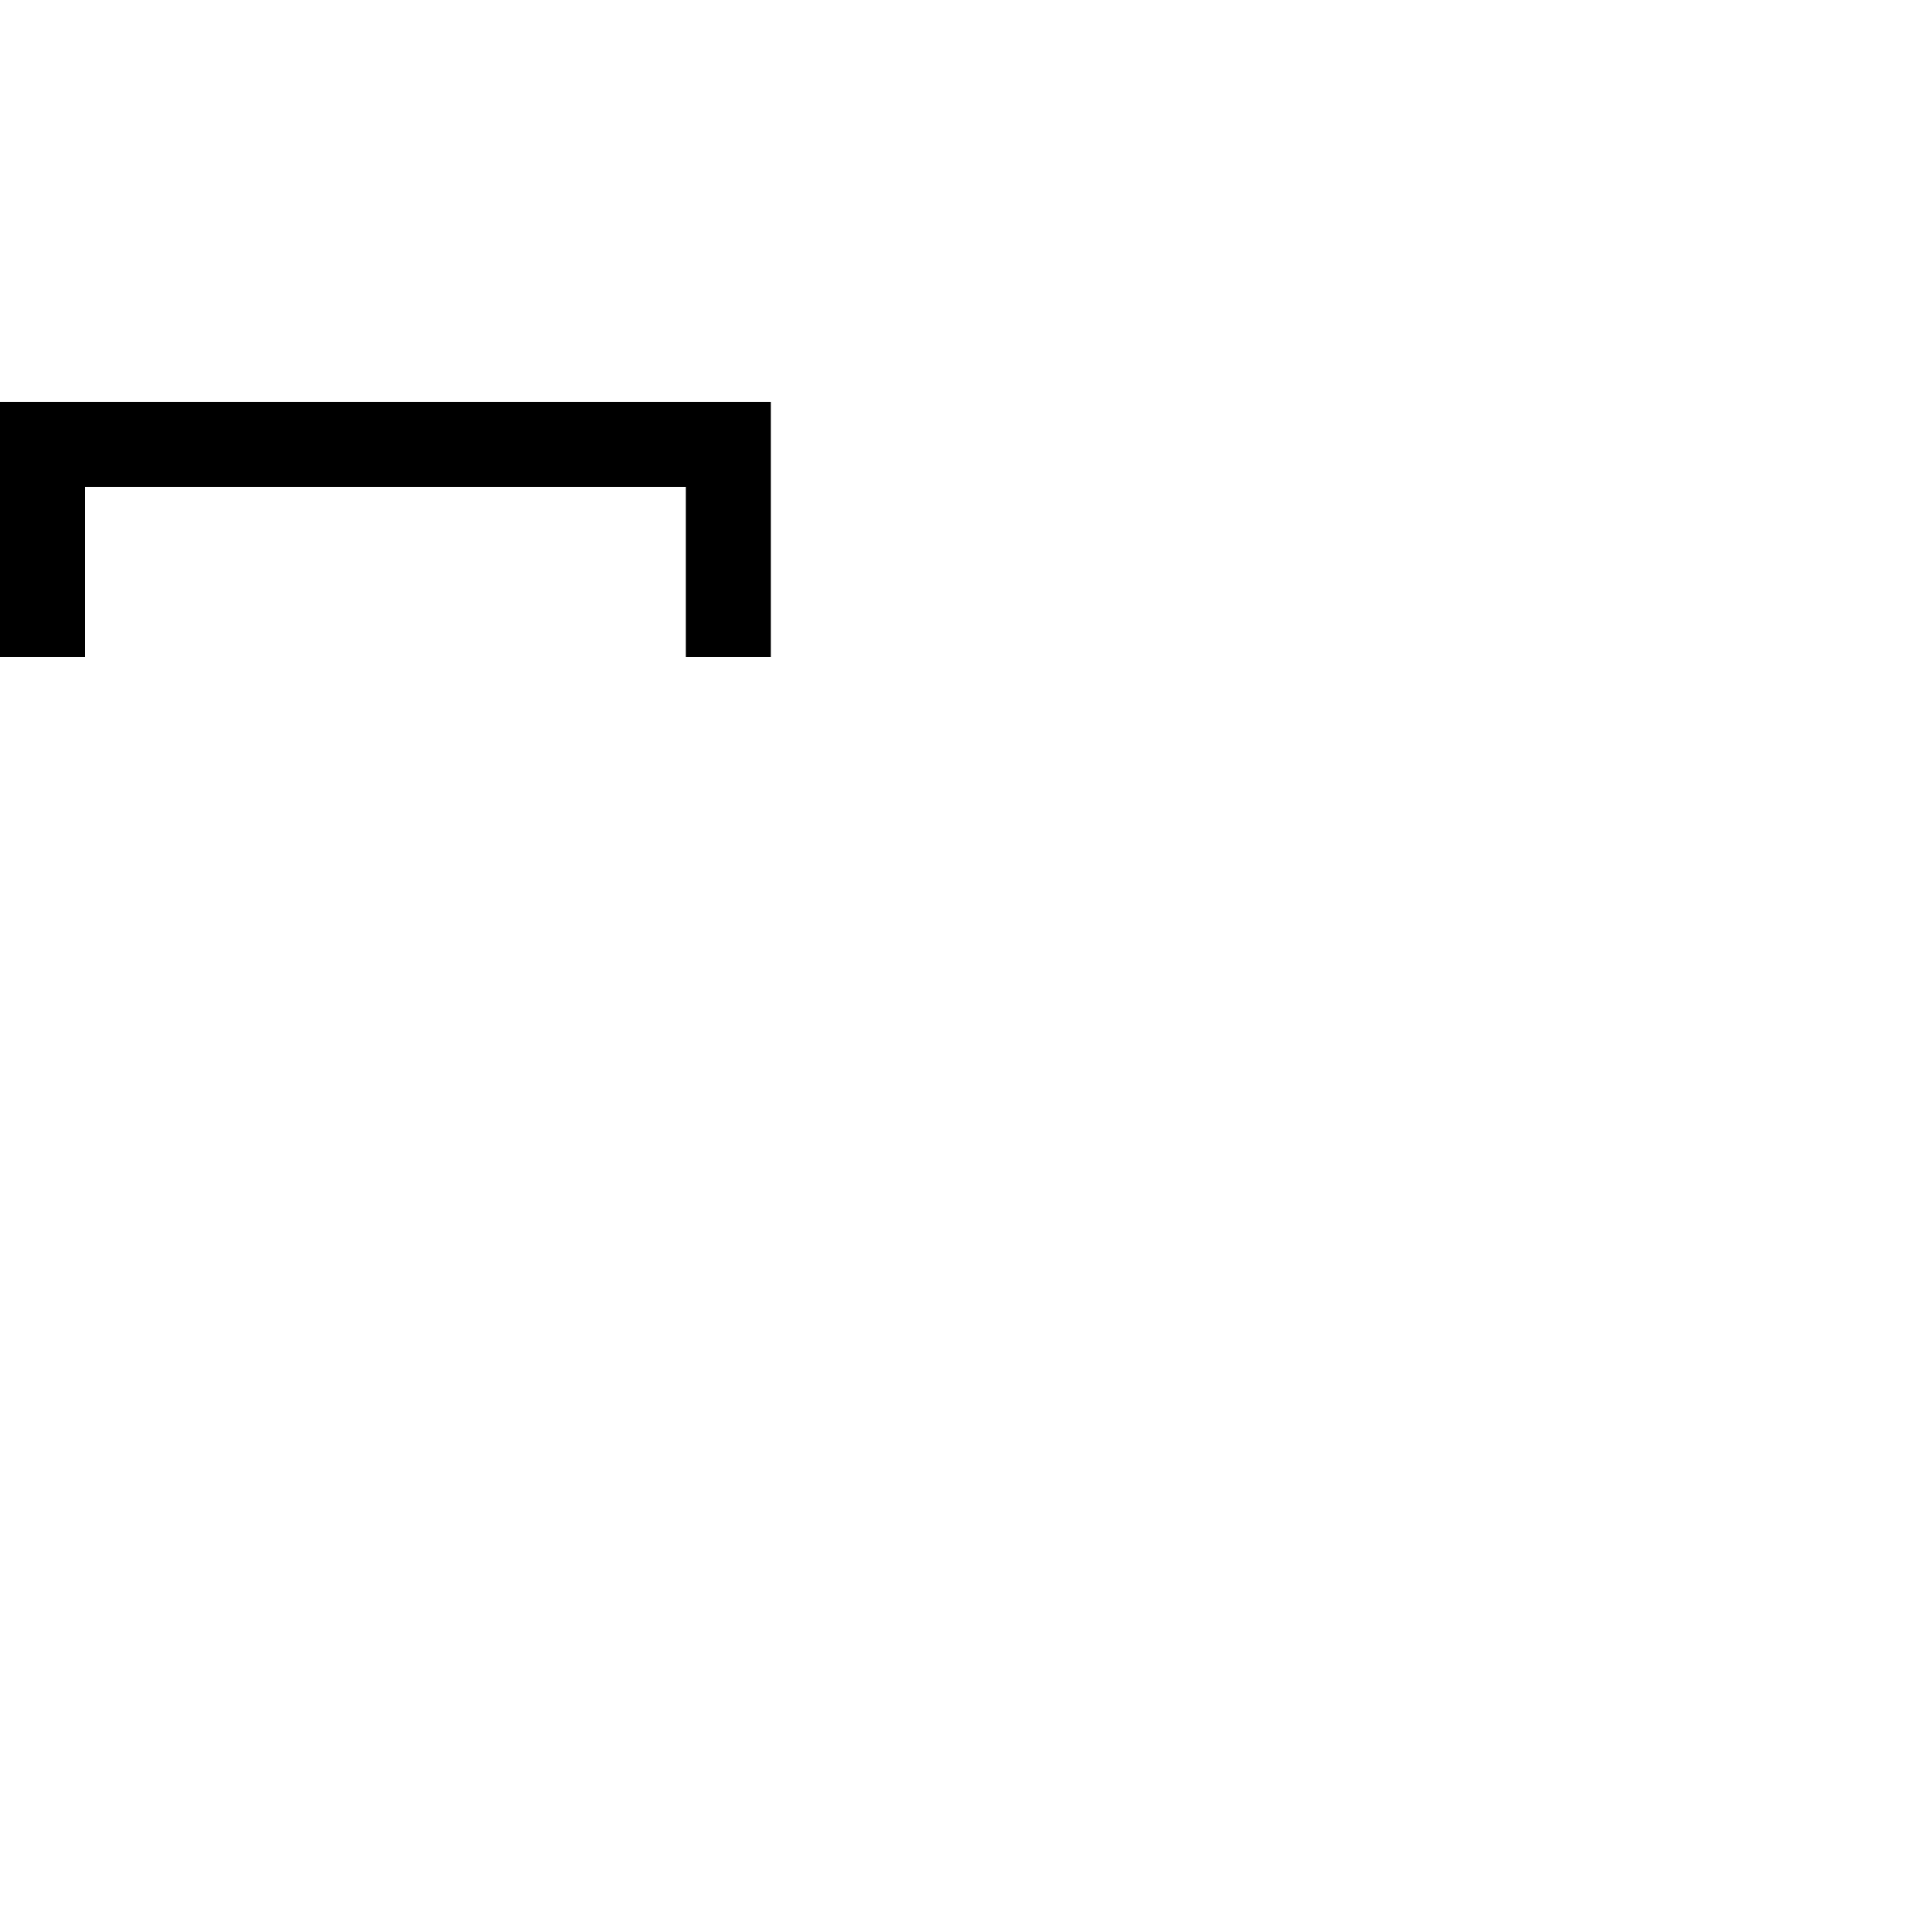
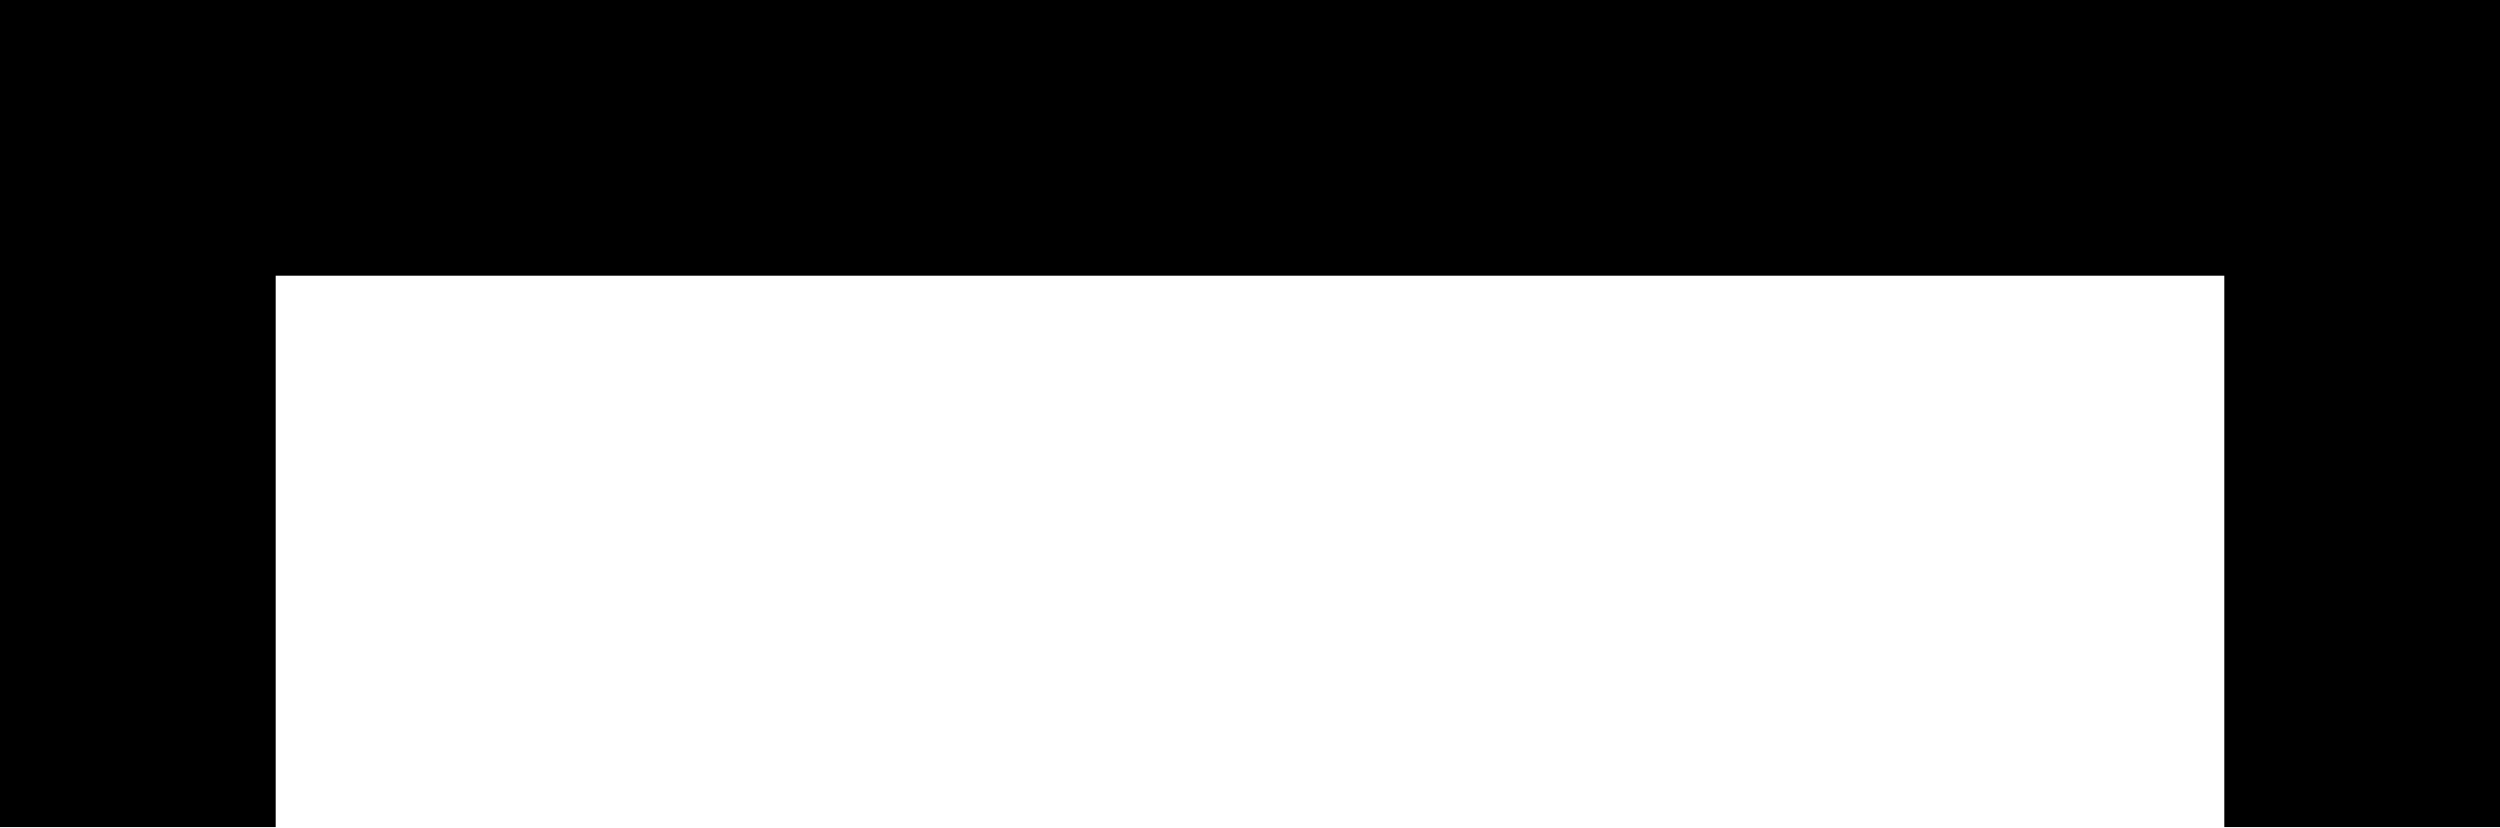
- <svg xmlns="http://www.w3.org/2000/svg" version="1.1" width="100" height="100" viewBox="-456 -200 1000 1000" id="svg3061">
+ <svg xmlns="http://www.w3.org/2000/svg" version="1.1" width="39.9" height="13.2" viewBox="-456 -200 399 132" id="svg3061">
  <defs id="defs3069" />
-   <g transform="matrix(1,0,0,-1,0,800)" id="g3063">
+   <g transform="matrix(1,0,0,-1,0,592)" id="g3063">
    <path d="m -57,660 h -44 v 88 h -311 v -88 h -44 V 792 H -57 V 660 z" id="path3065" style="fill:currentColor" />
  </g>
</svg>
